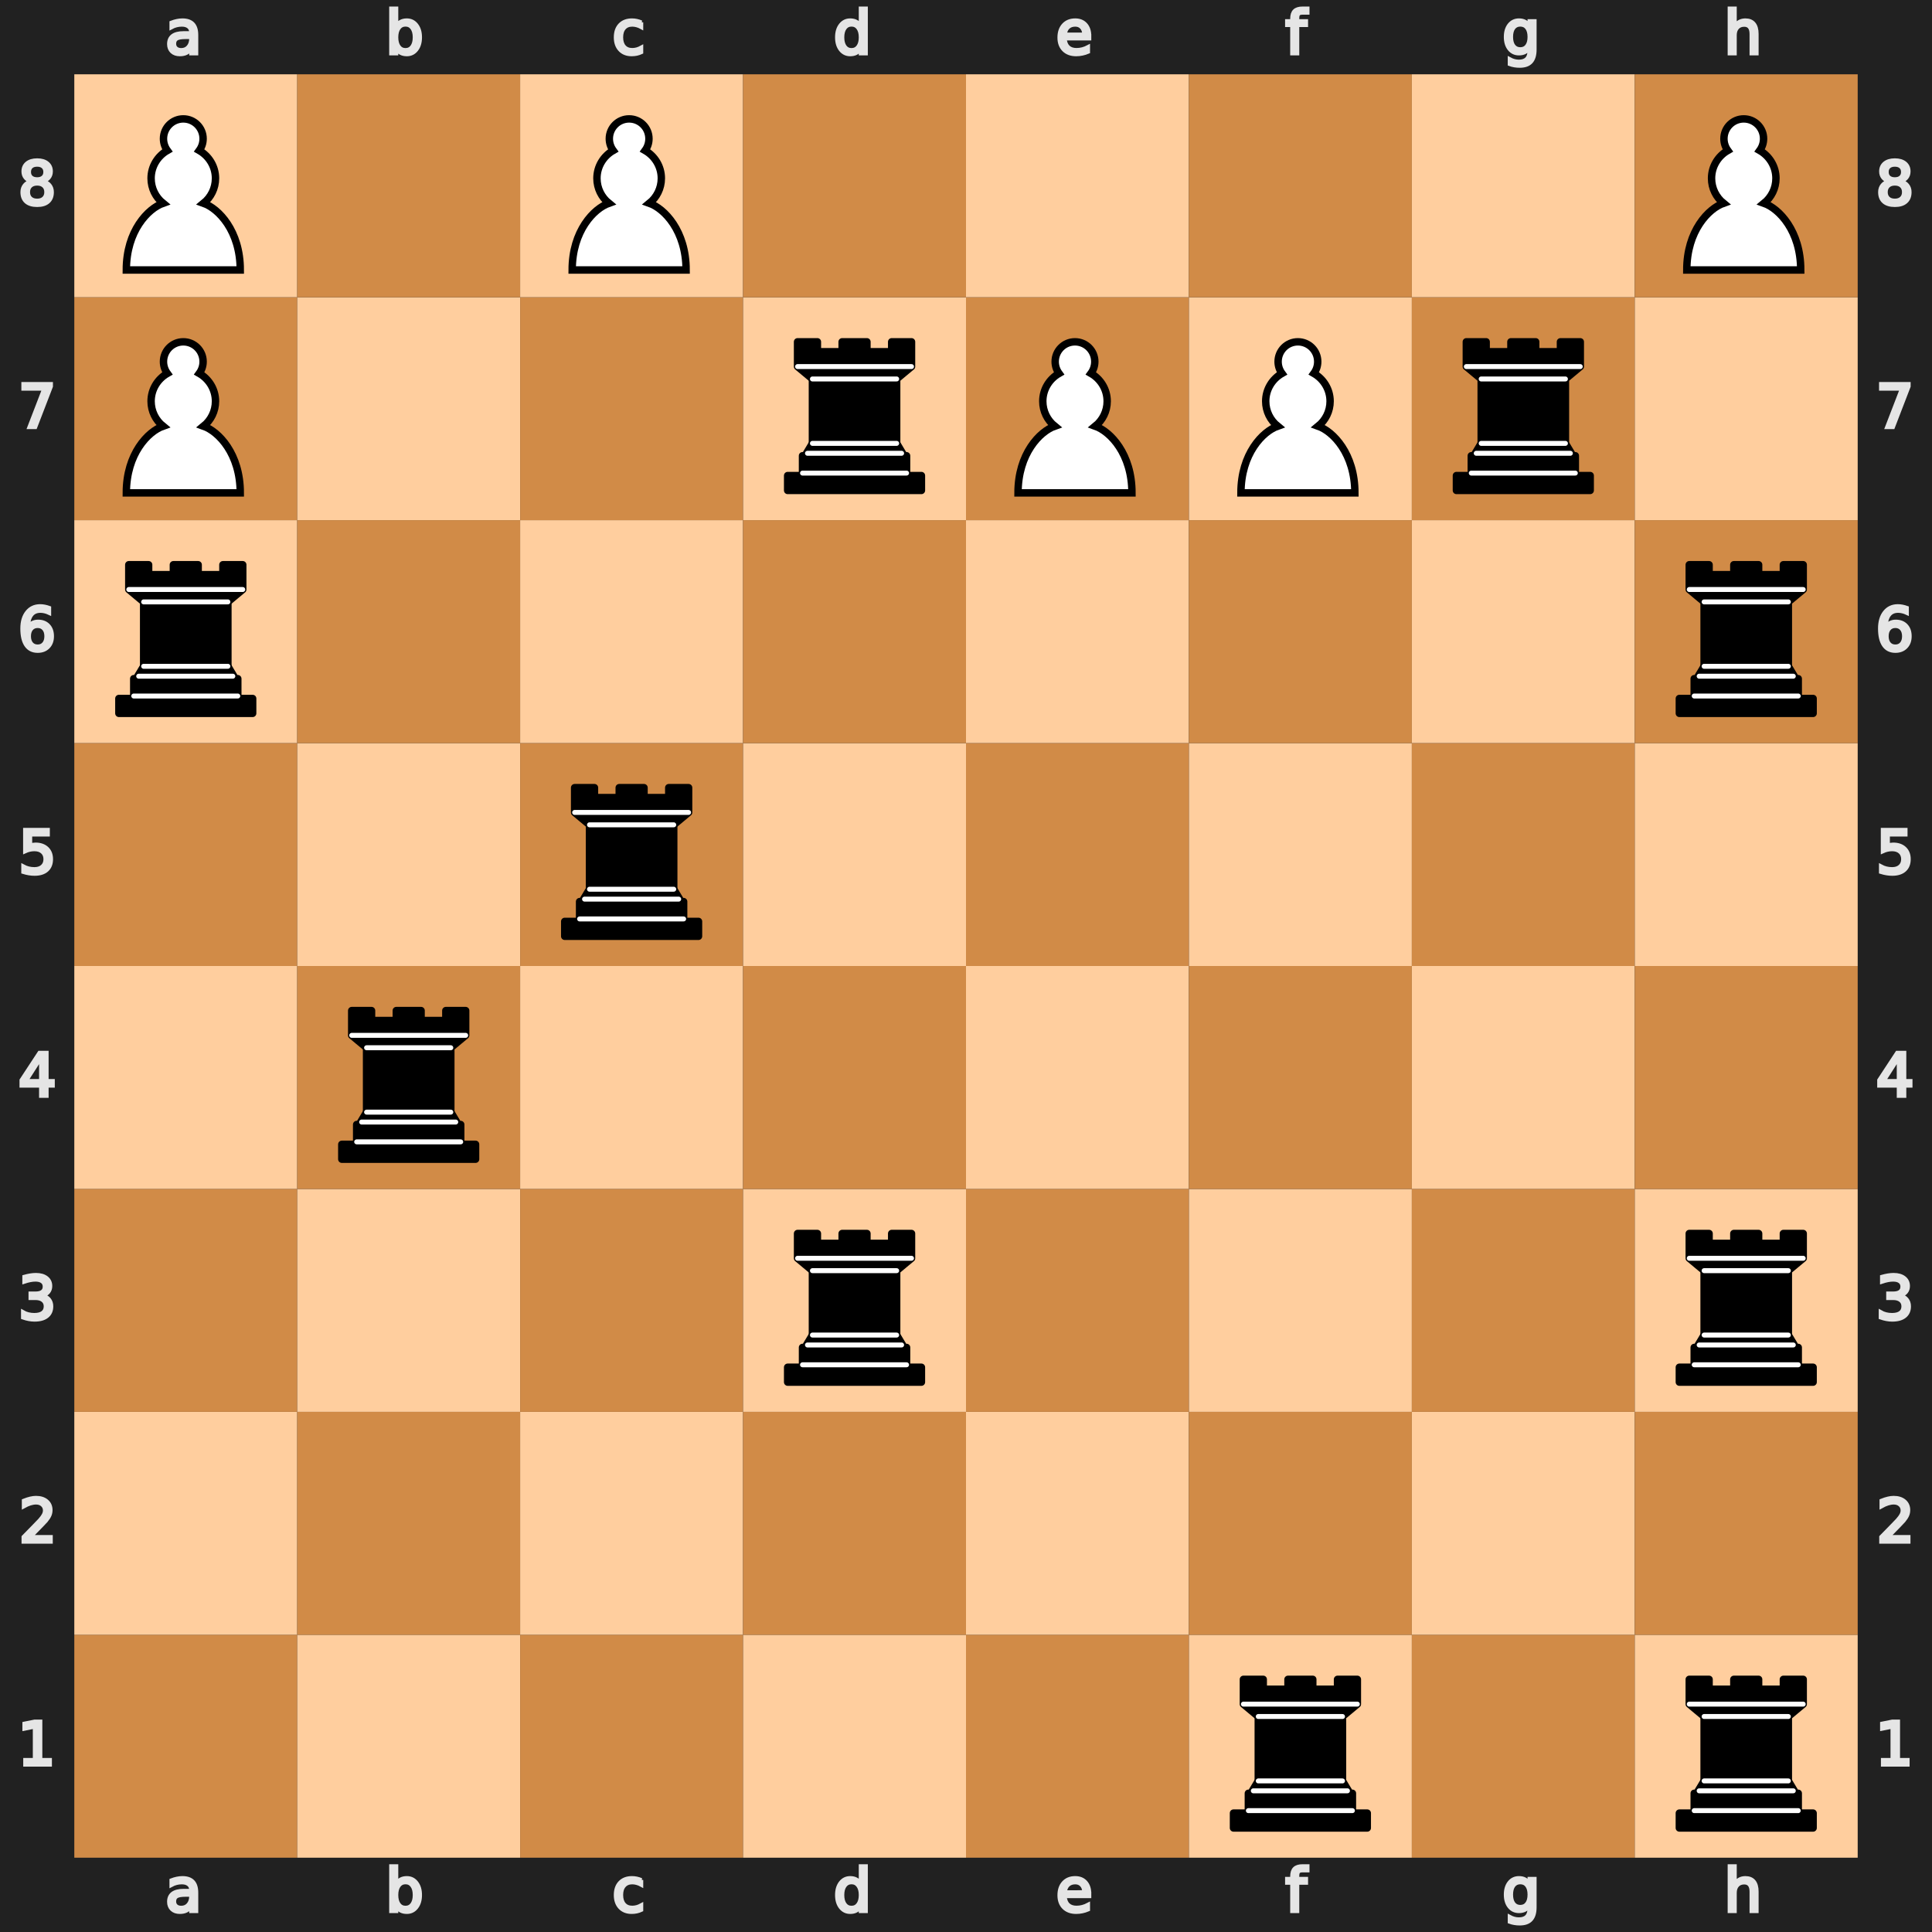
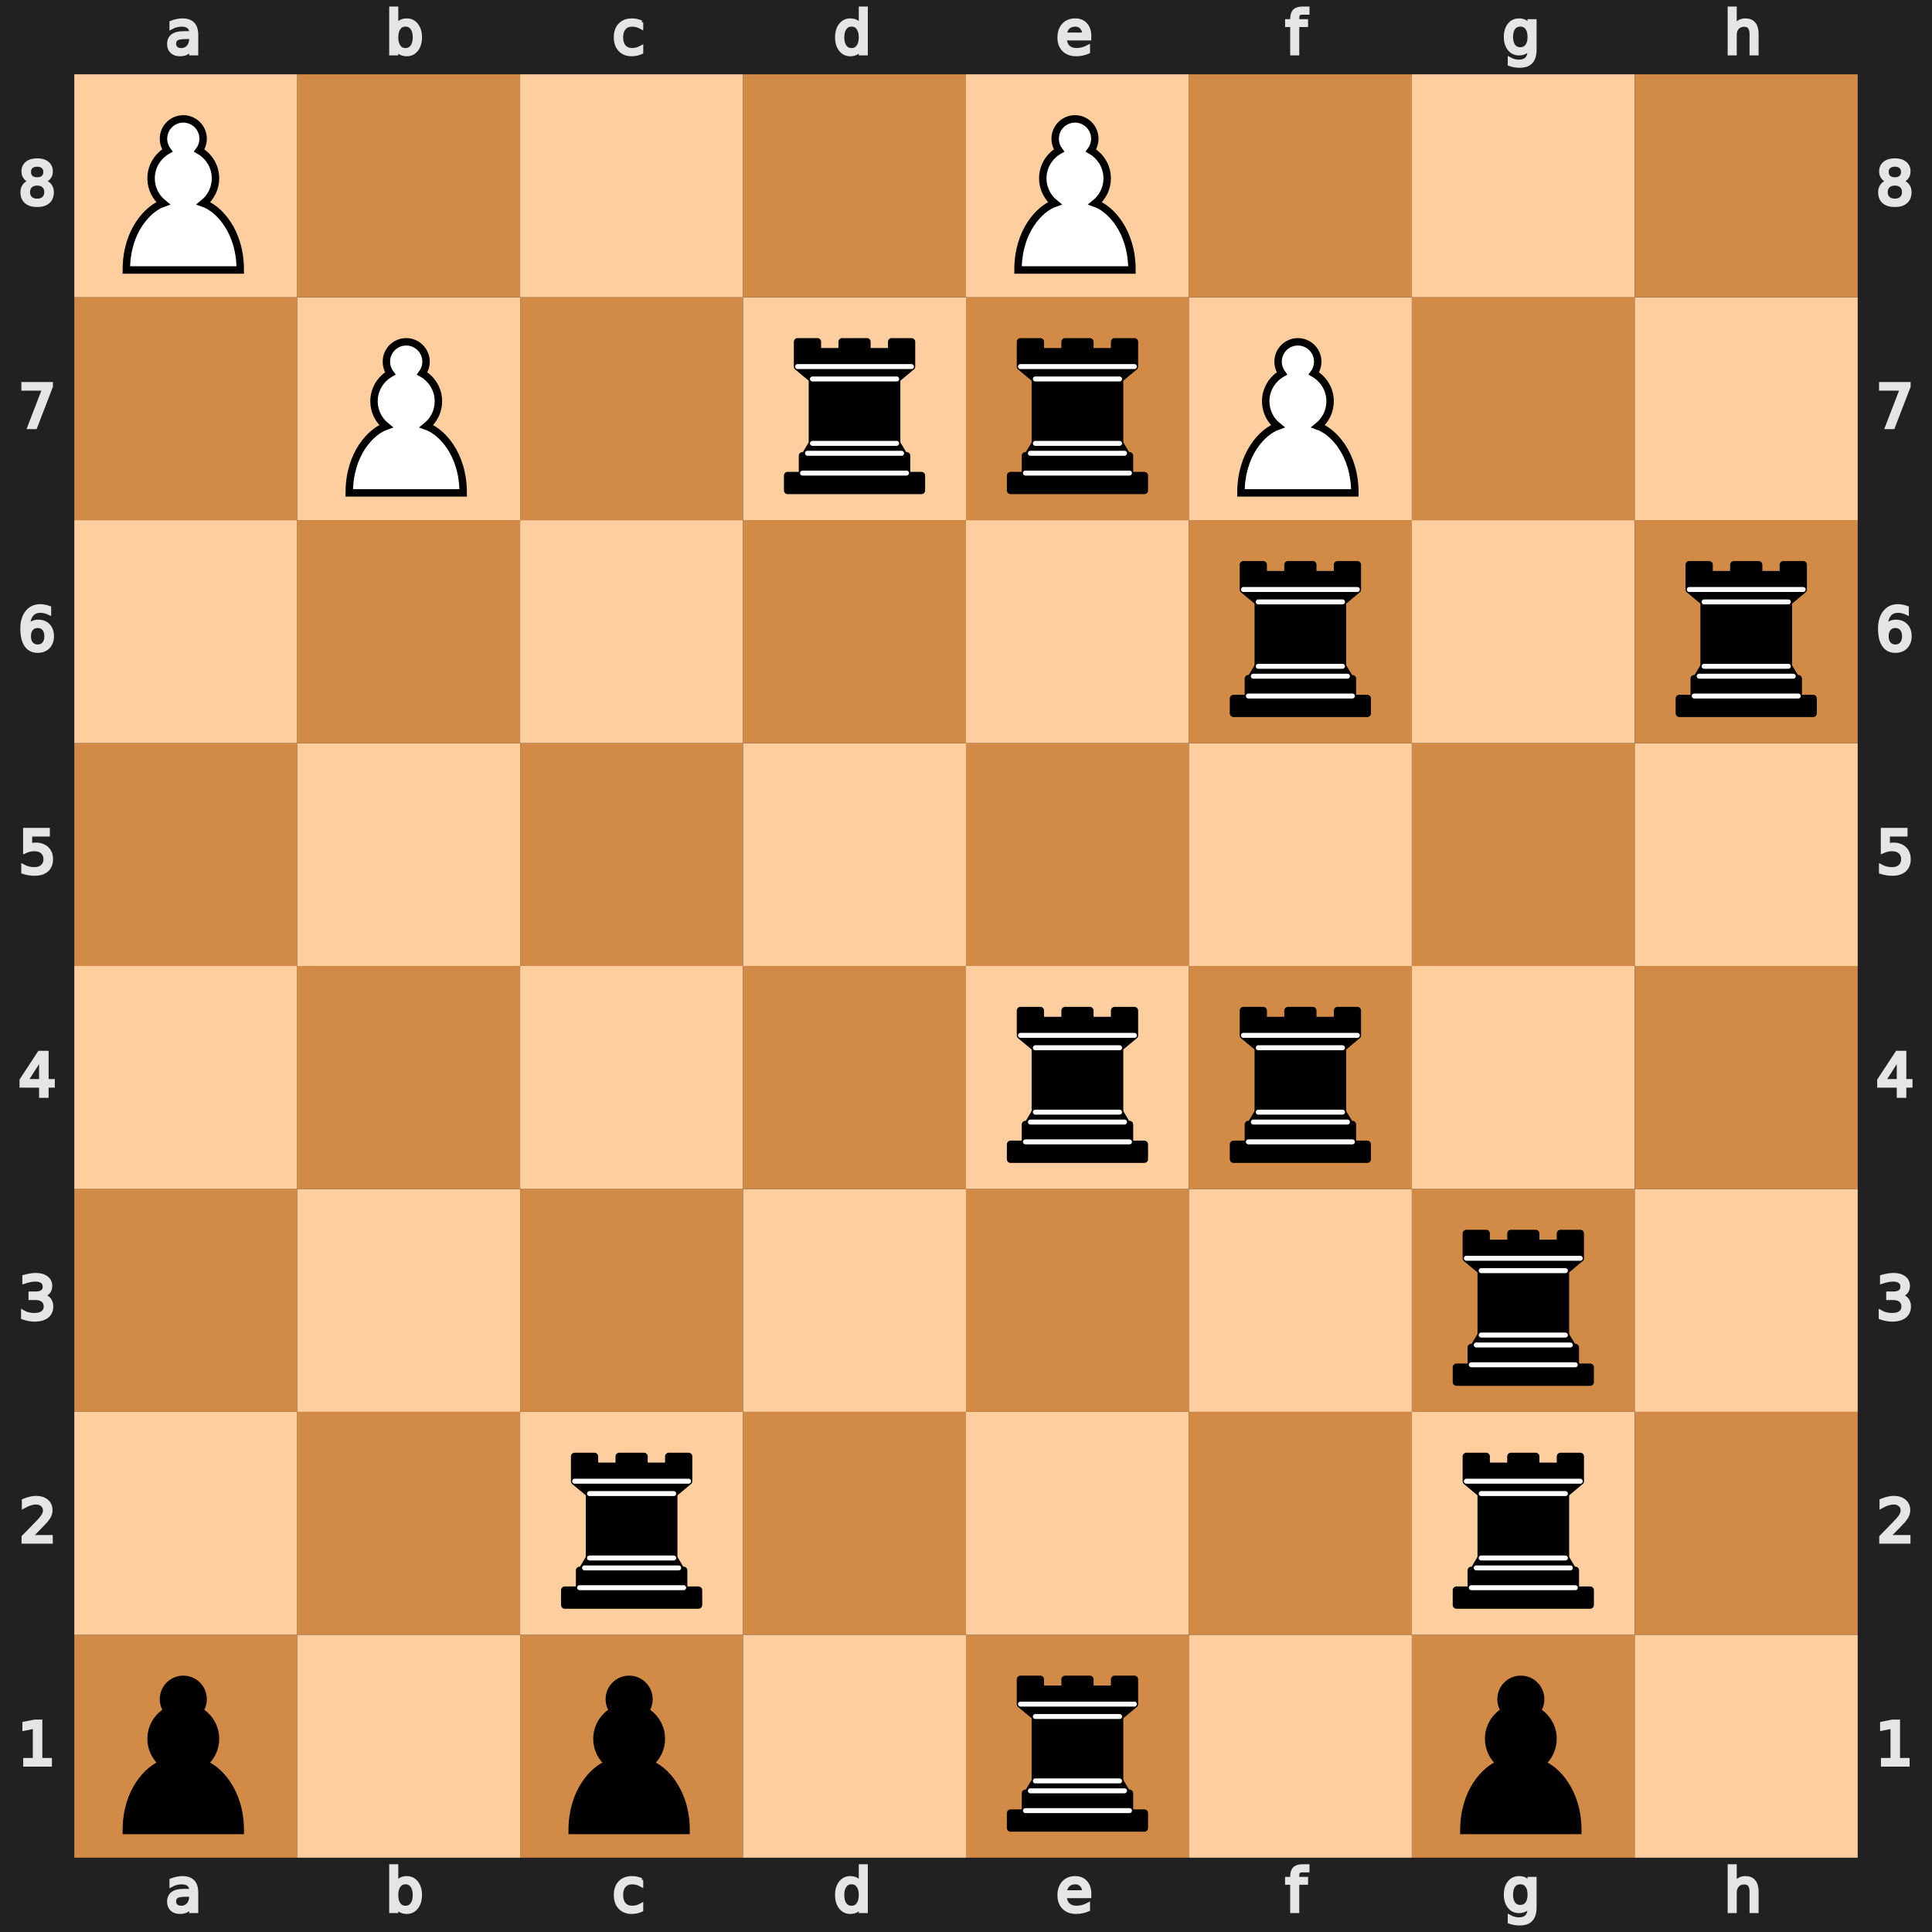
<svg xmlns="http://www.w3.org/2000/svg" xmlns:xlink="http://www.w3.org/1999/xlink" version="1.1" viewBox="0 0 390 390" width="350" height="350">
  <defs>
    <g id="white-pawn" class="white pawn">
      <path d="M22 9c-2.21 0-4 1.79-4 4 0 .89.29 1.71.78 2.38-1.95 1.12-3.28 3.21-3.28 5.62 0 2.03.94 3.84 2.41 5.03-3 1.06-7.41 5.55-7.41 13.47h23c0-7.92-4.41-12.41-7.41-13.47 1.47-1.19 2.41-3 2.41-5.03 0-2.41-1.33-4.5-3.28-5.62.49-.67.78-1.49.78-2.38 0-2.21-1.79-4-4-4z" fill="#fff" stroke="#000" stroke-width="1.5" stroke-linecap="round" />
+     </g>
+     <g id="black-pawn" class="black pawn">
+       <path d="M22 9c-2.21 0-4 1.79-4 4 0 .89.29 1.71.78 2.38-1.95 1.12-3.28 3.21-3.28 5.62 0 2.03.94 3.84 2.41 5.03-3 1.06-7.41 5.55-7.41 13.47h23c0-7.92-4.41-12.41-7.41-13.47 1.47-1.19 2.41-3 2.41-5.03 0-2.41-1.33-4.5-3.28-5.62.49-.67.78-1.49.78-2.38 0-2.21-1.79-4-4-4z" stroke="#000" stroke-width="1.5" stroke-linecap="round" />
    </g>
    <g id="black-rook" class="black rook" fill="#000" fill-rule="evenodd" stroke="#000" stroke-width="1.5" stroke-linecap="round" stroke-linejoin="round">
      <path d="M9 39h27v-3H9v3zM12.5 32l1.5-2.5h17l1.5 2.5h-20zM12 36v-4h21v4H12z" stroke-linecap="butt" />
      <path d="M14 29.5v-13h17v13H14z" stroke-linecap="butt" stroke-linejoin="miter" />
      <path d="M14 16.5L11 14h23l-3 2.5H14zM11 14V9h4v2h5V9h5v2h5V9h4v5H11z" stroke-linecap="butt" />
      <path d="M12 35.5h21M13 31.5h19M14 29.5h17M14 16.5h17M11 14h23" fill="none" stroke="#fff" stroke-width="1" stroke-linejoin="miter" />
    </g>
  </defs>
  <rect x="0" y="0" width="390" height="390" fill="#212121" />
  <rect x="15" y="330" width="45" height="45" class="square dark a1" stroke="none" fill="#d18b47" />
+   <use xlink:href="#black-pawn" transform="translate(15, 330)" />
  <rect x="60" y="330" width="45" height="45" class="square light b1" stroke="none" fill="#ffce9e" />
  <rect x="105" y="330" width="45" height="45" class="square dark c1" stroke="none" fill="#d18b47" />
+   <use xlink:href="#black-pawn" transform="translate(105, 330)" />
  <rect x="150" y="330" width="45" height="45" class="square light d1" stroke="none" fill="#ffce9e" />
  <rect x="195" y="330" width="45" height="45" class="square dark e1" stroke="none" fill="#d18b47" />
+   <use xlink:href="#black-rook" transform="translate(195, 330)" />
  <rect x="240" y="330" width="45" height="45" class="square light f1" stroke="none" fill="#ffce9e" />
-   <use xlink:href="#black-rook" transform="translate(240, 330)" />
  <rect x="285" y="330" width="45" height="45" class="square dark g1" stroke="none" fill="#d18b47" />
+   <use xlink:href="#black-pawn" transform="translate(285, 330)" />
  <rect x="330" y="330" width="45" height="45" class="square light h1" stroke="none" fill="#ffce9e" />
-   <use xlink:href="#black-rook" transform="translate(330, 330)" />
  <rect x="15" y="285" width="45" height="45" class="square light a2" stroke="none" fill="#ffce9e" />
  <rect x="60" y="285" width="45" height="45" class="square dark b2" stroke="none" fill="#d18b47" />
  <rect x="105" y="285" width="45" height="45" class="square light c2" stroke="none" fill="#ffce9e" />
+   <use xlink:href="#black-rook" transform="translate(105, 285)" />
  <rect x="150" y="285" width="45" height="45" class="square dark d2" stroke="none" fill="#d18b47" />
  <rect x="195" y="285" width="45" height="45" class="square light e2" stroke="none" fill="#ffce9e" />
  <rect x="240" y="285" width="45" height="45" class="square dark f2" stroke="none" fill="#d18b47" />
  <rect x="285" y="285" width="45" height="45" class="square light g2" stroke="none" fill="#ffce9e" />
+   <use xlink:href="#black-rook" transform="translate(285, 285)" />
  <rect x="330" y="285" width="45" height="45" class="square dark h2" stroke="none" fill="#d18b47" />
  <rect x="15" y="240" width="45" height="45" class="square dark a3" stroke="none" fill="#d18b47" />
  <rect x="60" y="240" width="45" height="45" class="square light b3" stroke="none" fill="#ffce9e" />
  <rect x="105" y="240" width="45" height="45" class="square dark c3" stroke="none" fill="#d18b47" />
  <rect x="150" y="240" width="45" height="45" class="square light d3" stroke="none" fill="#ffce9e" />
-   <use xlink:href="#black-rook" transform="translate(150, 240)" />
  <rect x="195" y="240" width="45" height="45" class="square dark e3" stroke="none" fill="#d18b47" />
  <rect x="240" y="240" width="45" height="45" class="square light f3" stroke="none" fill="#ffce9e" />
  <rect x="285" y="240" width="45" height="45" class="square dark g3" stroke="none" fill="#d18b47" />
+   <use xlink:href="#black-rook" transform="translate(285, 240)" />
  <rect x="330" y="240" width="45" height="45" class="square light h3" stroke="none" fill="#ffce9e" />
-   <use xlink:href="#black-rook" transform="translate(330, 240)" />
  <rect x="15" y="195" width="45" height="45" class="square light a4" stroke="none" fill="#ffce9e" />
  <rect x="60" y="195" width="45" height="45" class="square dark b4" stroke="none" fill="#d18b47" />
-   <use xlink:href="#black-rook" transform="translate(60, 195)" />
  <rect x="105" y="195" width="45" height="45" class="square light c4" stroke="none" fill="#ffce9e" />
  <rect x="150" y="195" width="45" height="45" class="square dark d4" stroke="none" fill="#d18b47" />
  <rect x="195" y="195" width="45" height="45" class="square light e4" stroke="none" fill="#ffce9e" />
+   <use xlink:href="#black-rook" transform="translate(195, 195)" />
  <rect x="240" y="195" width="45" height="45" class="square dark f4" stroke="none" fill="#d18b47" />
+   <use xlink:href="#black-rook" transform="translate(240, 195)" />
  <rect x="285" y="195" width="45" height="45" class="square light g4" stroke="none" fill="#ffce9e" />
  <rect x="330" y="195" width="45" height="45" class="square dark h4" stroke="none" fill="#d18b47" />
  <rect x="15" y="150" width="45" height="45" class="square dark a5" stroke="none" fill="#d18b47" />
  <rect x="60" y="150" width="45" height="45" class="square light b5" stroke="none" fill="#ffce9e" />
  <rect x="105" y="150" width="45" height="45" class="square dark c5" stroke="none" fill="#d18b47" />
-   <use xlink:href="#black-rook" transform="translate(105, 150)" />
  <rect x="150" y="150" width="45" height="45" class="square light d5" stroke="none" fill="#ffce9e" />
  <rect x="195" y="150" width="45" height="45" class="square dark e5" stroke="none" fill="#d18b47" />
  <rect x="240" y="150" width="45" height="45" class="square light f5" stroke="none" fill="#ffce9e" />
  <rect x="285" y="150" width="45" height="45" class="square dark g5" stroke="none" fill="#d18b47" />
  <rect x="330" y="150" width="45" height="45" class="square light h5" stroke="none" fill="#ffce9e" />
  <rect x="15" y="105" width="45" height="45" class="square light a6" stroke="none" fill="#ffce9e" />
-   <use xlink:href="#black-rook" transform="translate(15, 105)" />
  <rect x="60" y="105" width="45" height="45" class="square dark b6" stroke="none" fill="#d18b47" />
  <rect x="105" y="105" width="45" height="45" class="square light c6" stroke="none" fill="#ffce9e" />
  <rect x="150" y="105" width="45" height="45" class="square dark d6" stroke="none" fill="#d18b47" />
  <rect x="195" y="105" width="45" height="45" class="square light e6" stroke="none" fill="#ffce9e" />
  <rect x="240" y="105" width="45" height="45" class="square dark f6" stroke="none" fill="#d18b47" />
+   <use xlink:href="#black-rook" transform="translate(240, 105)" />
  <rect x="285" y="105" width="45" height="45" class="square light g6" stroke="none" fill="#ffce9e" />
  <rect x="330" y="105" width="45" height="45" class="square dark h6" stroke="none" fill="#d18b47" />
  <use xlink:href="#black-rook" transform="translate(330, 105)" />
  <rect x="15" y="60" width="45" height="45" class="square dark a7" stroke="none" fill="#d18b47" />
-   <use xlink:href="#white-pawn" transform="translate(15, 60)" />
  <rect x="60" y="60" width="45" height="45" class="square light b7" stroke="none" fill="#ffce9e" />
+   <use xlink:href="#white-pawn" transform="translate(60, 60)" />
  <rect x="105" y="60" width="45" height="45" class="square dark c7" stroke="none" fill="#d18b47" />
  <rect x="150" y="60" width="45" height="45" class="square light d7" stroke="none" fill="#ffce9e" />
  <use xlink:href="#black-rook" transform="translate(150, 60)" />
  <rect x="195" y="60" width="45" height="45" class="square dark e7" stroke="none" fill="#d18b47" />
-   <use xlink:href="#white-pawn" transform="translate(195, 60)" />
+   <use xlink:href="#black-rook" transform="translate(195, 60)" />
  <rect x="240" y="60" width="45" height="45" class="square light f7" stroke="none" fill="#ffce9e" />
  <use xlink:href="#white-pawn" transform="translate(240, 60)" />
  <rect x="285" y="60" width="45" height="45" class="square dark g7" stroke="none" fill="#d18b47" />
-   <use xlink:href="#black-rook" transform="translate(285, 60)" />
  <rect x="330" y="60" width="45" height="45" class="square light h7" stroke="none" fill="#ffce9e" />
  <rect x="15" y="15" width="45" height="45" class="square light a8" stroke="none" fill="#ffce9e" />
  <use xlink:href="#white-pawn" transform="translate(15, 15)" />
  <rect x="60" y="15" width="45" height="45" class="square dark b8" stroke="none" fill="#d18b47" />
  <rect x="105" y="15" width="45" height="45" class="square light c8" stroke="none" fill="#ffce9e" />
-   <use xlink:href="#white-pawn" transform="translate(105, 15)" />
  <rect x="150" y="15" width="45" height="45" class="square dark d8" stroke="none" fill="#d18b47" />
  <rect x="195" y="15" width="45" height="45" class="square light e8" stroke="none" fill="#ffce9e" />
+   <use xlink:href="#white-pawn" transform="translate(195, 15)" />
  <rect x="240" y="15" width="45" height="45" class="square dark f8" stroke="none" fill="#d18b47" />
  <rect x="285" y="15" width="45" height="45" class="square light g8" stroke="none" fill="#ffce9e" />
  <rect x="330" y="15" width="45" height="45" class="square dark h8" stroke="none" fill="#d18b47" />
-   <use xlink:href="#white-pawn" transform="translate(330, 15)" />
  <g transform="translate(20, 0) scale(0.75, 0.75)" fill="#e5e5e5" stroke="#e5e5e5">
    <path d="M23.328 10.016q-1.742 0-2.414.398-.672.398-.672 1.36 0 .765.5 1.218.508.445 1.375.445 1.196 0 1.914-.843.727-.852.727-2.258v-.32zm2.867-.594v4.992h-1.437v-1.328q-.492.797-1.227 1.18-.734.375-1.797.375-1.343 0-2.14-.75-.79-.758-.79-2.024 0-1.476.985-2.226.992-.75 2.953-.75h2.016V8.75q0-.992-.656-1.531-.649-.547-1.829-.547-.75 0-1.46.18-.711.18-1.368.539V6.062q.79-.304 1.532-.453.742-.156 1.445-.156 1.898 0 2.836.984.937.985.937 2.985z" />
  </g>
  <g transform="translate(20, 375) scale(0.75, 0.75)" fill="#e5e5e5" stroke="#e5e5e5">
    <path d="M23.328 10.016q-1.742 0-2.414.398-.672.398-.672 1.36 0 .765.5 1.218.508.445 1.375.445 1.196 0 1.914-.843.727-.852.727-2.258v-.32zm2.867-.594v4.992h-1.437v-1.328q-.492.797-1.227 1.18-.734.375-1.797.375-1.343 0-2.14-.75-.79-.758-.79-2.024 0-1.476.985-2.226.992-.75 2.953-.75h2.016V8.75q0-.992-.656-1.531-.649-.547-1.829-.547-.75 0-1.46.18-.711.18-1.368.539V6.062q.79-.304 1.532-.453.742-.156 1.445-.156 1.898 0 2.836.984.937.985.937 2.985z" />
  </g>
  <g transform="translate(65, 0) scale(0.75, 0.75)" fill="#e5e5e5" stroke="#e5e5e5">
    <path d="M24.922 10.047q0-1.586-.656-2.485-.649-.906-1.79-.906-1.14 0-1.796.906-.649.899-.649 2.485 0 1.586.649 2.492.656.898 1.797.898 1.14 0 1.789-.898.656-.906.656-2.492zm-4.89-3.055q.452-.781 1.14-1.156.695-.383 1.656-.383 1.594 0 2.586 1.266 1 1.265 1 3.328 0 2.062-1 3.328-.992 1.266-2.586 1.266-.96 0-1.656-.375-.688-.383-1.14-1.164v1.312h-1.446V2.258h1.445z" />
  </g>
  <g transform="translate(65, 375) scale(0.75, 0.75)" fill="#e5e5e5" stroke="#e5e5e5">
    <path d="M24.922 10.047q0-1.586-.656-2.485-.649-.906-1.79-.906-1.14 0-1.796.906-.649.899-.649 2.485 0 1.586.649 2.492.656.898 1.797.898 1.14 0 1.789-.898.656-.906.656-2.492zm-4.89-3.055q.452-.781 1.14-1.156.695-.383 1.656-.383 1.594 0 2.586 1.266 1 1.265 1 3.328 0 2.062-1 3.328-.992 1.266-2.586 1.266-.96 0-1.656-.375-.688-.383-1.14-1.164v1.312h-1.446V2.258h1.445z" />
  </g>
  <g transform="translate(110, 0) scale(0.75, 0.75)" fill="#e5e5e5" stroke="#e5e5e5">
    <path d="M25.96 6v1.344q-.608-.336-1.226-.5-.609-.172-1.234-.172-1.398 0-2.172.89-.773.883-.773 2.485 0 1.601.773 2.492.774.883 2.172.883.625 0 1.234-.164.618-.172 1.227-.508v1.328q-.602.281-1.25.422-.64.14-1.367.14-1.977 0-3.14-1.242-1.165-1.242-1.165-3.351 0-2.14 1.172-3.367 1.18-1.227 3.227-1.227.664 0 1.296.14.633.134 1.227.407z" />
  </g>
  <g transform="translate(110, 375) scale(0.75, 0.75)" fill="#e5e5e5" stroke="#e5e5e5">
    <path d="M25.96 6v1.344q-.608-.336-1.226-.5-.609-.172-1.234-.172-1.398 0-2.172.89-.773.883-.773 2.485 0 1.601.773 2.492.774.883 2.172.883.625 0 1.234-.164.618-.172 1.227-.508v1.328q-.602.281-1.25.422-.64.14-1.367.14-1.977 0-3.14-1.242-1.165-1.242-1.165-3.351 0-2.14 1.172-3.367 1.18-1.227 3.227-1.227.664 0 1.296.14.633.134 1.227.407z" />
  </g>
  <g transform="translate(155, 0) scale(0.75, 0.75)" fill="#e5e5e5" stroke="#e5e5e5">
    <path d="M24.973 6.992V2.258h1.437v12.156h-1.437v-1.312q-.453.78-1.149 1.164-.687.375-1.656.375-1.586 0-2.586-1.266-.992-1.266-.992-3.328 0-2.063.992-3.328 1-1.266 2.586-1.266.969 0 1.656.383.696.375 1.149 1.156zm-4.899 3.055q0 1.586.649 2.492.656.898 1.797.898 1.14 0 1.796-.898.657-.906.657-2.492 0-1.586-.657-2.485-.656-.906-1.796-.906-1.141 0-1.797.906-.649.899-.649 2.485z" />
  </g>
  <g transform="translate(155, 375) scale(0.75, 0.75)" fill="#e5e5e5" stroke="#e5e5e5">
    <path d="M24.973 6.992V2.258h1.437v12.156h-1.437v-1.312q-.453.78-1.149 1.164-.687.375-1.656.375-1.586 0-2.586-1.266-.992-1.266-.992-3.328 0-2.063.992-3.328 1-1.266 2.586-1.266.969 0 1.656.383.696.375 1.149 1.156zm-4.899 3.055q0 1.586.649 2.492.656.898 1.797.898 1.14 0 1.796-.898.657-.906.657-2.492 0-1.586-.657-2.485-.656-.906-1.796-.906-1.141 0-1.797.906-.649.899-.649 2.485z" />
  </g>
  <g transform="translate(200, 0) scale(0.75, 0.75)" fill="#e5e5e5" stroke="#e5e5e5">
    <path d="M26.555 9.68v.703h-6.61q.094 1.484.89 2.265.806.774 2.235.774.828 0 1.602-.203.781-.203 1.547-.61v1.36q-.774.328-1.586.5-.813.172-1.649.172-2.093 0-3.32-1.22-1.219-1.218-1.219-3.296 0-2.148 1.157-3.406 1.164-1.266 3.132-1.266 1.766 0 2.79 1.14 1.03 1.134 1.03 3.087zm-1.438-.422q-.015-1.18-.664-1.883-.64-.703-1.703-.703-1.203 0-1.93.68-.718.68-.828 1.914z" />
  </g>
  <g transform="translate(200, 375) scale(0.75, 0.75)" fill="#e5e5e5" stroke="#e5e5e5">
    <path d="M26.555 9.68v.703h-6.61q.094 1.484.89 2.265.806.774 2.235.774.828 0 1.602-.203.781-.203 1.547-.61v1.36q-.774.328-1.586.5-.813.172-1.649.172-2.093 0-3.32-1.22-1.219-1.218-1.219-3.296 0-2.148 1.157-3.406 1.164-1.266 3.132-1.266 1.766 0 2.79 1.14 1.03 1.134 1.03 3.087zm-1.438-.422q-.015-1.18-.664-1.883-.64-.703-1.703-.703-1.203 0-1.93.68-.718.68-.828 1.914z" />
  </g>
  <g transform="translate(245, 0) scale(0.75, 0.75)" fill="#e5e5e5" stroke="#e5e5e5">
    <path d="M25.285 2.258v1.195H23.91q-.773 0-1.078.313-.297.312-.297 1.125v.773h2.367v1.117h-2.367v7.633H21.09V6.781h-1.375V5.664h1.375v-.61q0-1.46.68-2.124.68-.672 2.156-.672z" />
  </g>
  <g transform="translate(245, 375) scale(0.75, 0.75)" fill="#e5e5e5" stroke="#e5e5e5">
    <path d="M25.285 2.258v1.195H23.91q-.773 0-1.078.313-.297.312-.297 1.125v.773h2.367v1.117h-2.367v7.633H21.09V6.781h-1.375V5.664h1.375v-.61q0-1.46.68-2.124.68-.672 2.156-.672z" />
  </g>
  <g transform="translate(290, 0) scale(0.75, 0.75)" fill="#e5e5e5" stroke="#e5e5e5">
    <path d="M24.973 9.937q0-1.562-.649-2.421-.64-.86-1.804-.86-1.157 0-1.805.86-.64.859-.64 2.421 0 1.555.64 2.415.648.859 1.805.859 1.164 0 1.804-.86.649-.859.649-2.414zm1.437 3.391q0 2.234-.992 3.32-.992 1.094-3.04 1.094-.757 0-1.429-.117-.672-.11-1.304-.344v-1.398q.632.344 1.25.508.617.164 1.257.164 1.414 0 2.118-.743.703-.734.703-2.226v-.711q-.446.773-1.141 1.156-.695.383-1.664.383-1.61 0-2.594-1.227-.984-1.226-.984-3.25 0-2.03.984-3.257.985-1.227 2.594-1.227.969 0 1.664.383t1.14 1.156V5.664h1.438z" />
  </g>
  <g transform="translate(290, 375) scale(0.75, 0.75)" fill="#e5e5e5" stroke="#e5e5e5">
    <path d="M24.973 9.937q0-1.562-.649-2.421-.64-.86-1.804-.86-1.157 0-1.805.86-.64.859-.64 2.421 0 1.555.64 2.415.648.859 1.805.859 1.164 0 1.804-.86.649-.859.649-2.414zm1.437 3.391q0 2.234-.992 3.32-.992 1.094-3.04 1.094-.757 0-1.429-.117-.672-.11-1.304-.344v-1.398q.632.344 1.25.508.617.164 1.257.164 1.414 0 2.118-.743.703-.734.703-2.226v-.711q-.446.773-1.141 1.156-.695.383-1.664.383-1.61 0-2.594-1.227-.984-1.226-.984-3.25 0-2.03.984-3.257.985-1.227 2.594-1.227.969 0 1.664.383t1.14 1.156V5.664h1.438z" />
  </g>
  <g transform="translate(335, 0) scale(0.75, 0.75)" fill="#e5e5e5" stroke="#e5e5e5">
    <path d="M26.164 9.133v5.281h-1.437V9.18q0-1.243-.485-1.86-.484-.617-1.453-.617-1.164 0-1.836.742-.672.742-.672 2.024v4.945h-1.445V2.258h1.445v4.765q.516-.789 1.211-1.18.703-.39 1.617-.39 1.508 0 2.282.938.773.93.773 2.742z" />
  </g>
  <g transform="translate(335, 375) scale(0.75, 0.75)" fill="#e5e5e5" stroke="#e5e5e5">
    <path d="M26.164 9.133v5.281h-1.437V9.18q0-1.243-.485-1.86-.484-.617-1.453-.617-1.164 0-1.836.742-.672.742-.672 2.024v4.945h-1.445V2.258h1.445v4.765q.516-.789 1.211-1.18.703-.39 1.617-.39 1.508 0 2.282.938.773.93.773 2.742z" />
  </g>
  <g transform="translate(0, 335) scale(0.75, 0.75)" fill="#e5e5e5" stroke="#e5e5e5">
    <path d="M6.754 26.996h2.578v-8.898l-2.805.562v-1.437l2.79-.563h1.578v10.336h2.578v1.328h-6.72z" />
  </g>
  <g transform="translate(375, 335) scale(0.75, 0.75)" fill="#e5e5e5" stroke="#e5e5e5">
    <path d="M6.754 26.996h2.578v-8.898l-2.805.562v-1.437l2.79-.563h1.578v10.336h2.578v1.328h-6.72z" />
  </g>
  <g transform="translate(0, 290) scale(0.75, 0.75)" fill="#e5e5e5" stroke="#e5e5e5">
    <path d="M8.195 26.996h5.508v1.328H6.297v-1.328q.898-.93 2.445-2.492 1.555-1.57 1.953-2.024.758-.851 1.055-1.437.305-.594.305-1.164 0-.93-.657-1.516-.648-.586-1.695-.586-.742 0-1.57.258-.82.258-1.758.781v-1.593q.953-.383 1.781-.578.828-.196 1.516-.196 1.812 0 2.89.906 1.079.907 1.079 2.422 0 .72-.274 1.368-.265.64-.976 1.515-.196.227-1.243 1.313-1.046 1.078-2.953 3.023z" />
  </g>
  <g transform="translate(375, 290) scale(0.75, 0.75)" fill="#e5e5e5" stroke="#e5e5e5">
    <path d="M8.195 26.996h5.508v1.328H6.297v-1.328q.898-.93 2.445-2.492 1.555-1.57 1.953-2.024.758-.851 1.055-1.437.305-.594.305-1.164 0-.93-.657-1.516-.648-.586-1.695-.586-.742 0-1.57.258-.82.258-1.758.781v-1.593q.953-.383 1.781-.578.828-.196 1.516-.196 1.812 0 2.89.906 1.079.907 1.079 2.422 0 .72-.274 1.368-.265.64-.976 1.515-.196.227-1.243 1.313-1.046 1.078-2.953 3.023z" />
  </g>
  <g transform="translate(0, 245) scale(0.75, 0.75)" fill="#e5e5e5" stroke="#e5e5e5">
    <path d="M11.434 22.035q1.132.242 1.765 1.008.64.766.64 1.89 0 1.727-1.187 2.672-1.187.946-3.375.946-.734 0-1.515-.149-.774-.14-1.602-.43V26.45q.656.383 1.438.578.78.196 1.632.196 1.485 0 2.258-.586.782-.586.782-1.703 0-1.032-.727-1.61-.719-.586-2.008-.586h-1.36v-1.297h1.423q1.164 0 1.78-.46.618-.47.618-1.344 0-.899-.64-1.375-.633-.485-1.82-.485-.65 0-1.391.141-.743.14-1.633.437V16.95q.898-.25 1.68-.375.788-.125 1.484-.125 1.797 0 2.844.82 1.046.813 1.046 2.204 0 .968-.554 1.64-.555.664-1.578.922z" />
  </g>
  <g transform="translate(375, 245) scale(0.75, 0.75)" fill="#e5e5e5" stroke="#e5e5e5">
    <path d="M11.434 22.035q1.132.242 1.765 1.008.64.766.64 1.89 0 1.727-1.187 2.672-1.187.946-3.375.946-.734 0-1.515-.149-.774-.14-1.602-.43V26.45q.656.383 1.438.578.78.196 1.632.196 1.485 0 2.258-.586.782-.586.782-1.703 0-1.032-.727-1.61-.719-.586-2.008-.586h-1.36v-1.297h1.423q1.164 0 1.78-.46.618-.47.618-1.344 0-.899-.64-1.375-.633-.485-1.82-.485-.65 0-1.391.141-.743.14-1.633.437V16.95q.898-.25 1.68-.375.788-.125 1.484-.125 1.797 0 2.844.82 1.046.813 1.046 2.204 0 .968-.554 1.64-.555.664-1.578.922z" />
  </g>
  <g transform="translate(0, 200) scale(0.75, 0.75)" fill="#e5e5e5" stroke="#e5e5e5">
    <path d="M11.016 18.035L7.03 24.262h3.985zm-.414-1.375h1.984v7.602h1.664v1.312h-1.664v2.75h-1.57v-2.75H5.75v-1.523z" />
  </g>
  <g transform="translate(375, 200) scale(0.75, 0.75)" fill="#e5e5e5" stroke="#e5e5e5">
    <path d="M11.016 18.035L7.03 24.262h3.985zm-.414-1.375h1.984v7.602h1.664v1.312h-1.664v2.75h-1.57v-2.75H5.75v-1.523z" />
  </g>
  <g transform="translate(0, 155) scale(0.75, 0.75)" fill="#e5e5e5" stroke="#e5e5e5">
    <path d="M6.719 16.66h6.195v1.328h-4.75v2.86q.344-.118.688-.172.343-.063.687-.063 1.953 0 3.094 1.07 1.14 1.07 1.14 2.899 0 1.883-1.171 2.93-1.172 1.039-3.305 1.039-.735 0-1.5-.125-.758-.125-1.57-.375v-1.586q.703.383 1.453.57.75.188 1.586.188 1.351 0 2.14-.711.79-.711.79-1.93 0-1.219-.79-1.93-.789-.71-2.14-.71-.633 0-1.266.14-.625.14-1.281.438z" />
  </g>
  <g transform="translate(375, 155) scale(0.75, 0.75)" fill="#e5e5e5" stroke="#e5e5e5">
    <path d="M6.719 16.66h6.195v1.328h-4.75v2.86q.344-.118.688-.172.343-.063.687-.063 1.953 0 3.094 1.07 1.14 1.07 1.14 2.899 0 1.883-1.171 2.93-1.172 1.039-3.305 1.039-.735 0-1.5-.125-.758-.125-1.57-.375v-1.586q.703.383 1.453.57.75.188 1.586.188 1.351 0 2.14-.711.79-.711.79-1.93 0-1.219-.79-1.93-.789-.71-2.14-.71-.633 0-1.266.14-.625.14-1.281.438z" />
  </g>
  <g transform="translate(0, 110) scale(0.75, 0.75)" fill="#e5e5e5" stroke="#e5e5e5">
    <path d="M10.137 21.863q-1.063 0-1.688.727-.617.726-.617 1.992 0 1.258.617 1.992.625.727 1.688.727 1.062 0 1.68-.727.624-.734.624-1.992 0-1.266-.625-1.992-.617-.727-1.68-.727zm3.133-4.945v1.437q-.594-.28-1.204-.43-.601-.148-1.195-.148-1.562 0-2.39 1.055-.82 1.055-.938 3.188.46-.68 1.156-1.04.696-.367 1.531-.367 1.758 0 2.774 1.07 1.023 1.063 1.023 2.899 0 1.797-1.062 2.883-1.063 1.086-2.828 1.086-2.024 0-3.094-1.547-1.07-1.555-1.07-4.5 0-2.766 1.312-4.406 1.313-1.649 3.524-1.649.593 0 1.195.117.61.118 1.266.352z" />
  </g>
  <g transform="translate(375, 110) scale(0.75, 0.75)" fill="#e5e5e5" stroke="#e5e5e5">
    <path d="M10.137 21.863q-1.063 0-1.688.727-.617.726-.617 1.992 0 1.258.617 1.992.625.727 1.688.727 1.062 0 1.68-.727.624-.734.624-1.992 0-1.266-.625-1.992-.617-.727-1.68-.727zm3.133-4.945v1.437q-.594-.28-1.204-.43-.601-.148-1.195-.148-1.562 0-2.39 1.055-.82 1.055-.938 3.188.46-.68 1.156-1.04.696-.367 1.531-.367 1.758 0 2.774 1.07 1.023 1.063 1.023 2.899 0 1.797-1.062 2.883-1.063 1.086-2.828 1.086-2.024 0-3.094-1.547-1.07-1.555-1.07-4.5 0-2.766 1.312-4.406 1.313-1.649 3.524-1.649.593 0 1.195.117.61.118 1.266.352z" />
  </g>
  <g transform="translate(0, 65) scale(0.75, 0.75)" fill="#e5e5e5" stroke="#e5e5e5">
    <path d="M6.25 16.66h7.5v.672L9.516 28.324H7.867l3.985-10.336H6.25z" />
  </g>
  <g transform="translate(375, 65) scale(0.75, 0.75)" fill="#e5e5e5" stroke="#e5e5e5">
    <path d="M6.25 16.66h7.5v.672L9.516 28.324H7.867l3.985-10.336H6.25z" />
  </g>
  <g transform="translate(0, 20) scale(0.75, 0.75)" fill="#e5e5e5" stroke="#e5e5e5">
    <path d="M10 22.785q-1.125 0-1.773.602-.641.601-.641 1.656t.64 1.656q.649.602 1.774.602t1.773-.602q.649-.61.649-1.656 0-1.055-.649-1.656-.64-.602-1.773-.602zm-1.578-.672q-1.016-.25-1.586-.945-.563-.695-.563-1.695 0-1.399.993-2.211 1-.813 2.734-.813 1.742 0 2.734.813.993.812.993 2.21 0 1-.57 1.696-.563.695-1.571.945 1.14.266 1.773 1.04.641.773.641 1.89 0 1.695-1.04 2.602-1.03.906-2.96.906t-2.969-.906Q6 26.738 6 25.043q0-1.117.64-1.89.641-.774 1.782-1.04zm-.578-2.492q0 .906.562 1.414.57.508 1.594.508 1.016 0 1.586-.508.578-.508.578-1.414 0-.906-.578-1.414-.57-.508-1.586-.508-1.023 0-1.594.508-.562.508-.562 1.414z" />
  </g>
  <g transform="translate(375, 20) scale(0.75, 0.75)" fill="#e5e5e5" stroke="#e5e5e5">
    <path d="M10 22.785q-1.125 0-1.773.602-.641.601-.641 1.656t.64 1.656q.649.602 1.774.602t1.773-.602q.649-.61.649-1.656 0-1.055-.649-1.656-.64-.602-1.773-.602zm-1.578-.672q-1.016-.25-1.586-.945-.563-.695-.563-1.695 0-1.399.993-2.211 1-.813 2.734-.813 1.742 0 2.734.813.993.812.993 2.21 0 1-.57 1.696-.563.695-1.571.945 1.14.266 1.773 1.04.641.773.641 1.89 0 1.695-1.04 2.602-1.03.906-2.96.906t-2.969-.906Q6 26.738 6 25.043q0-1.117.64-1.89.641-.774 1.782-1.04zm-.578-2.492q0 .906.562 1.414.57.508 1.594.508 1.016 0 1.586-.508.578-.508.578-1.414 0-.906-.578-1.414-.57-.508-1.586-.508-1.023 0-1.594.508-.562.508-.562 1.414z" />
  </g>
</svg>
